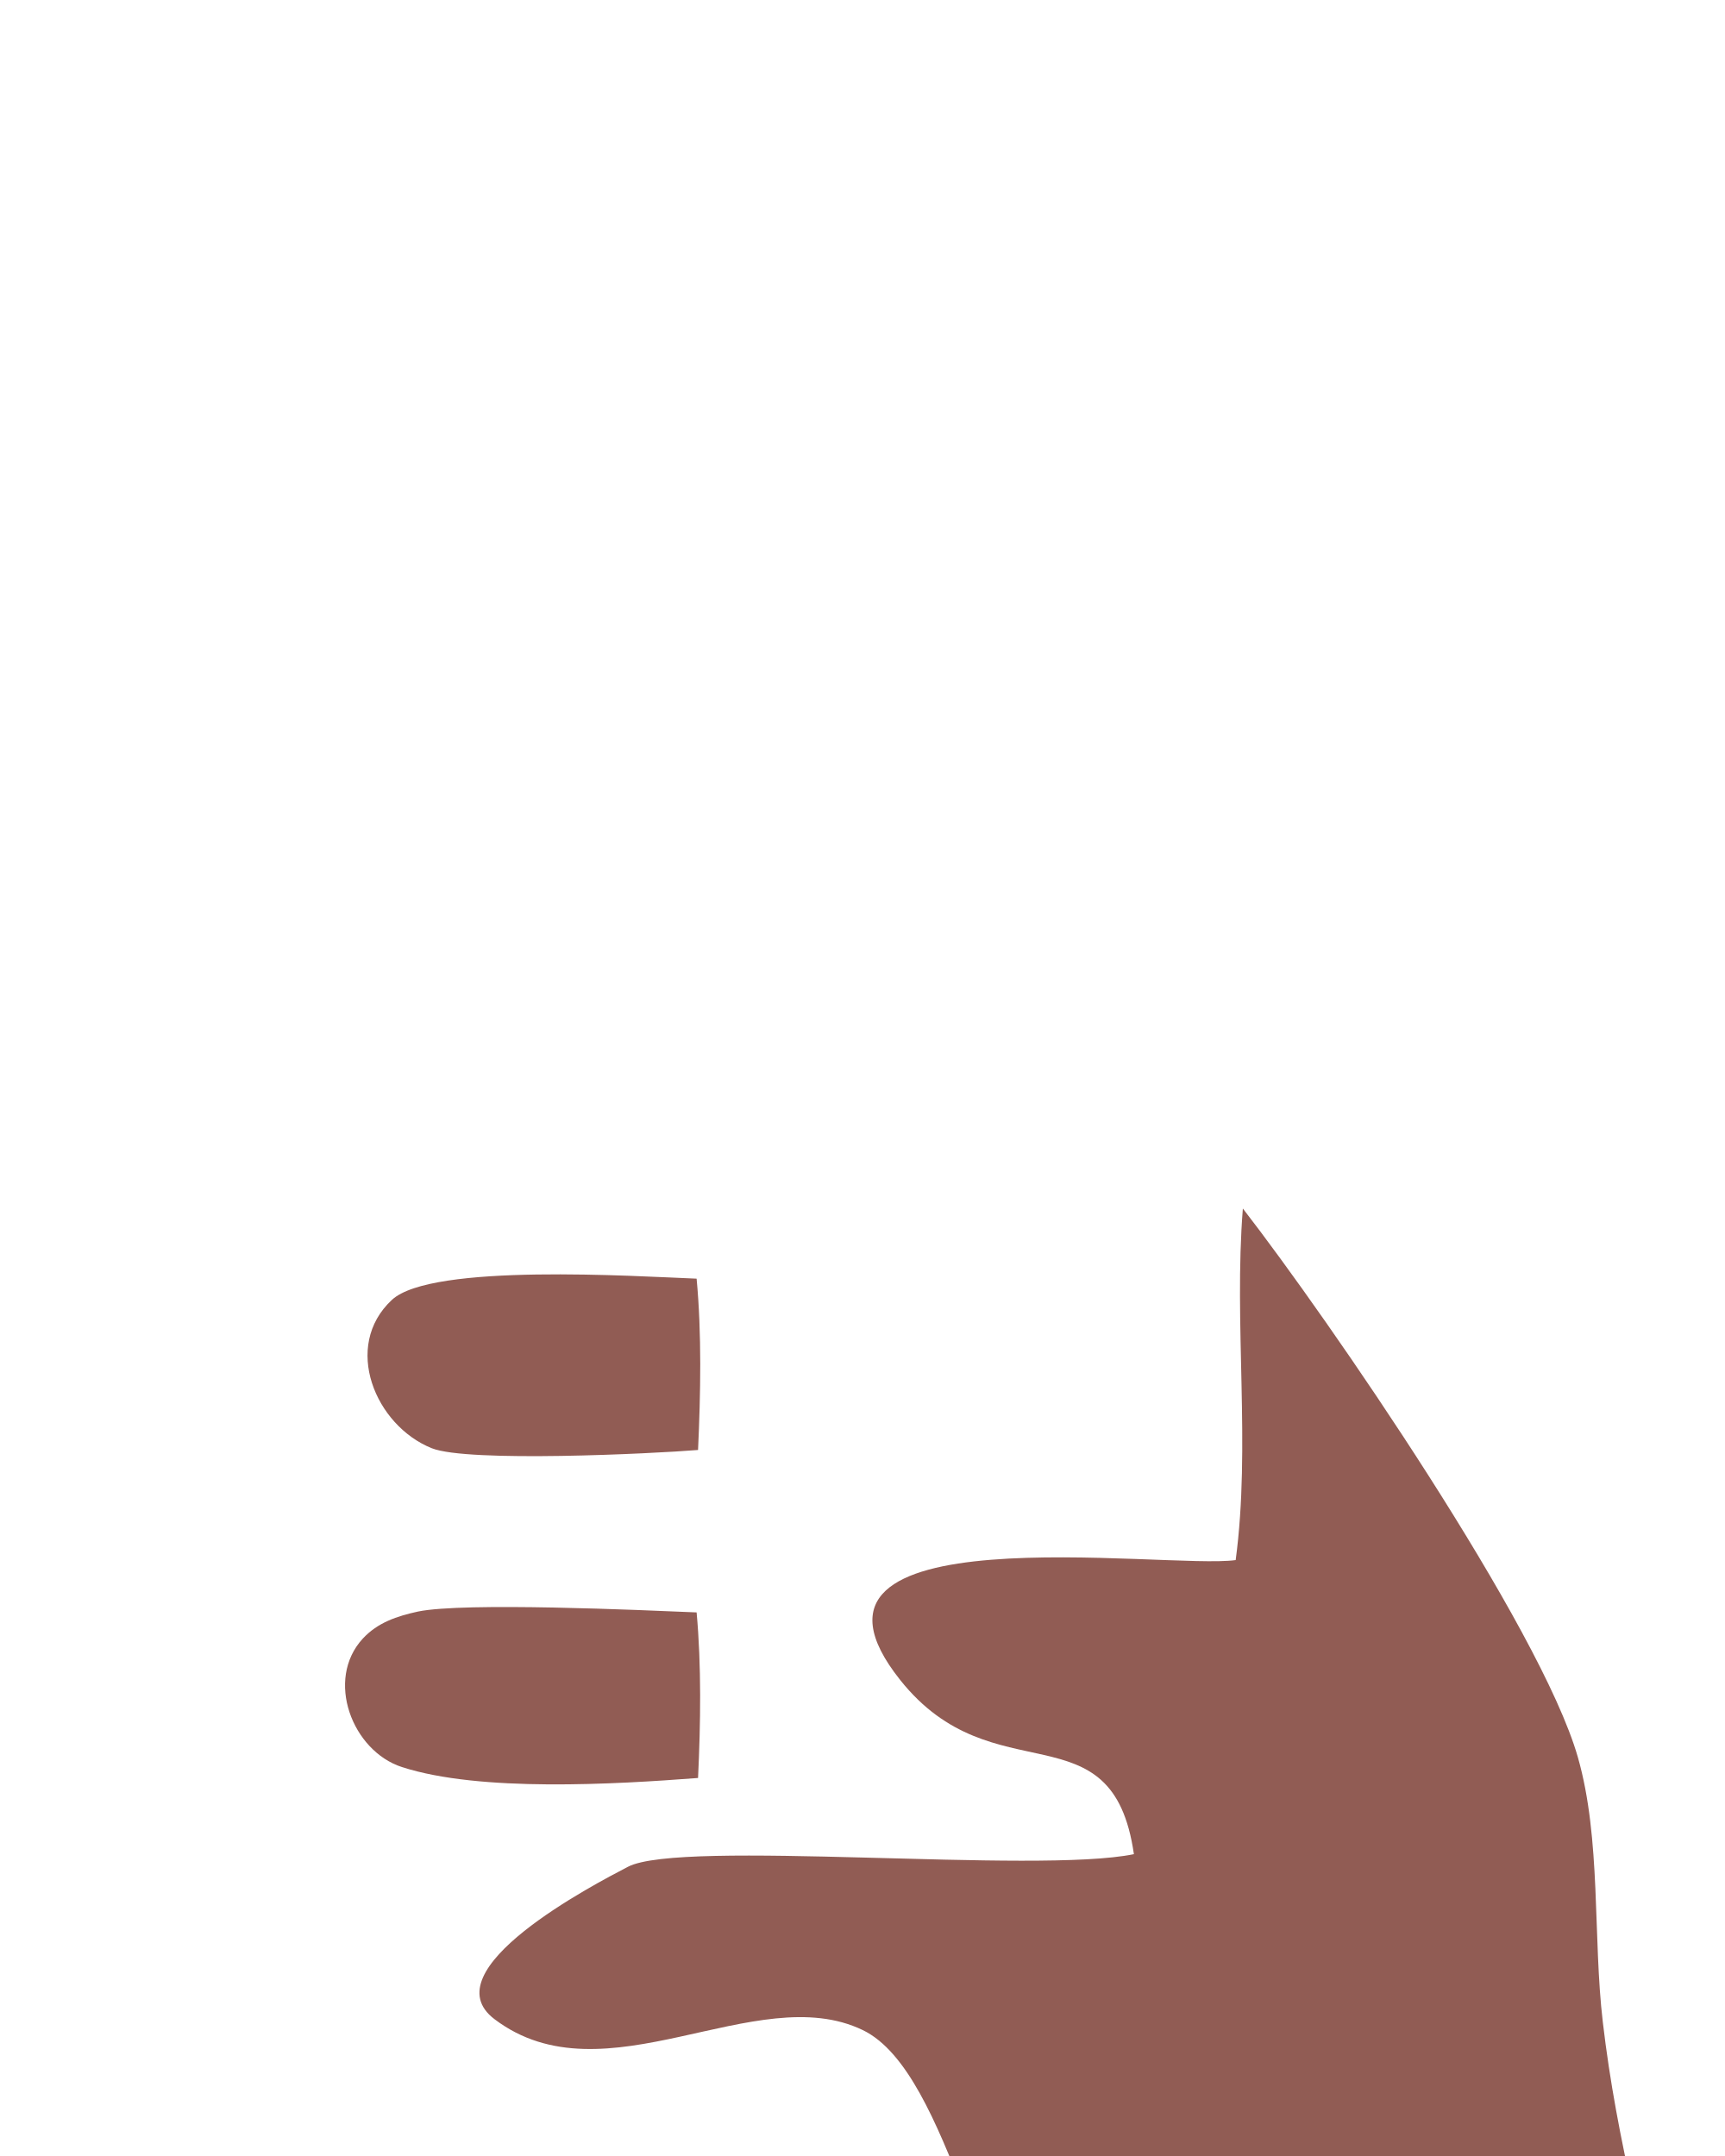
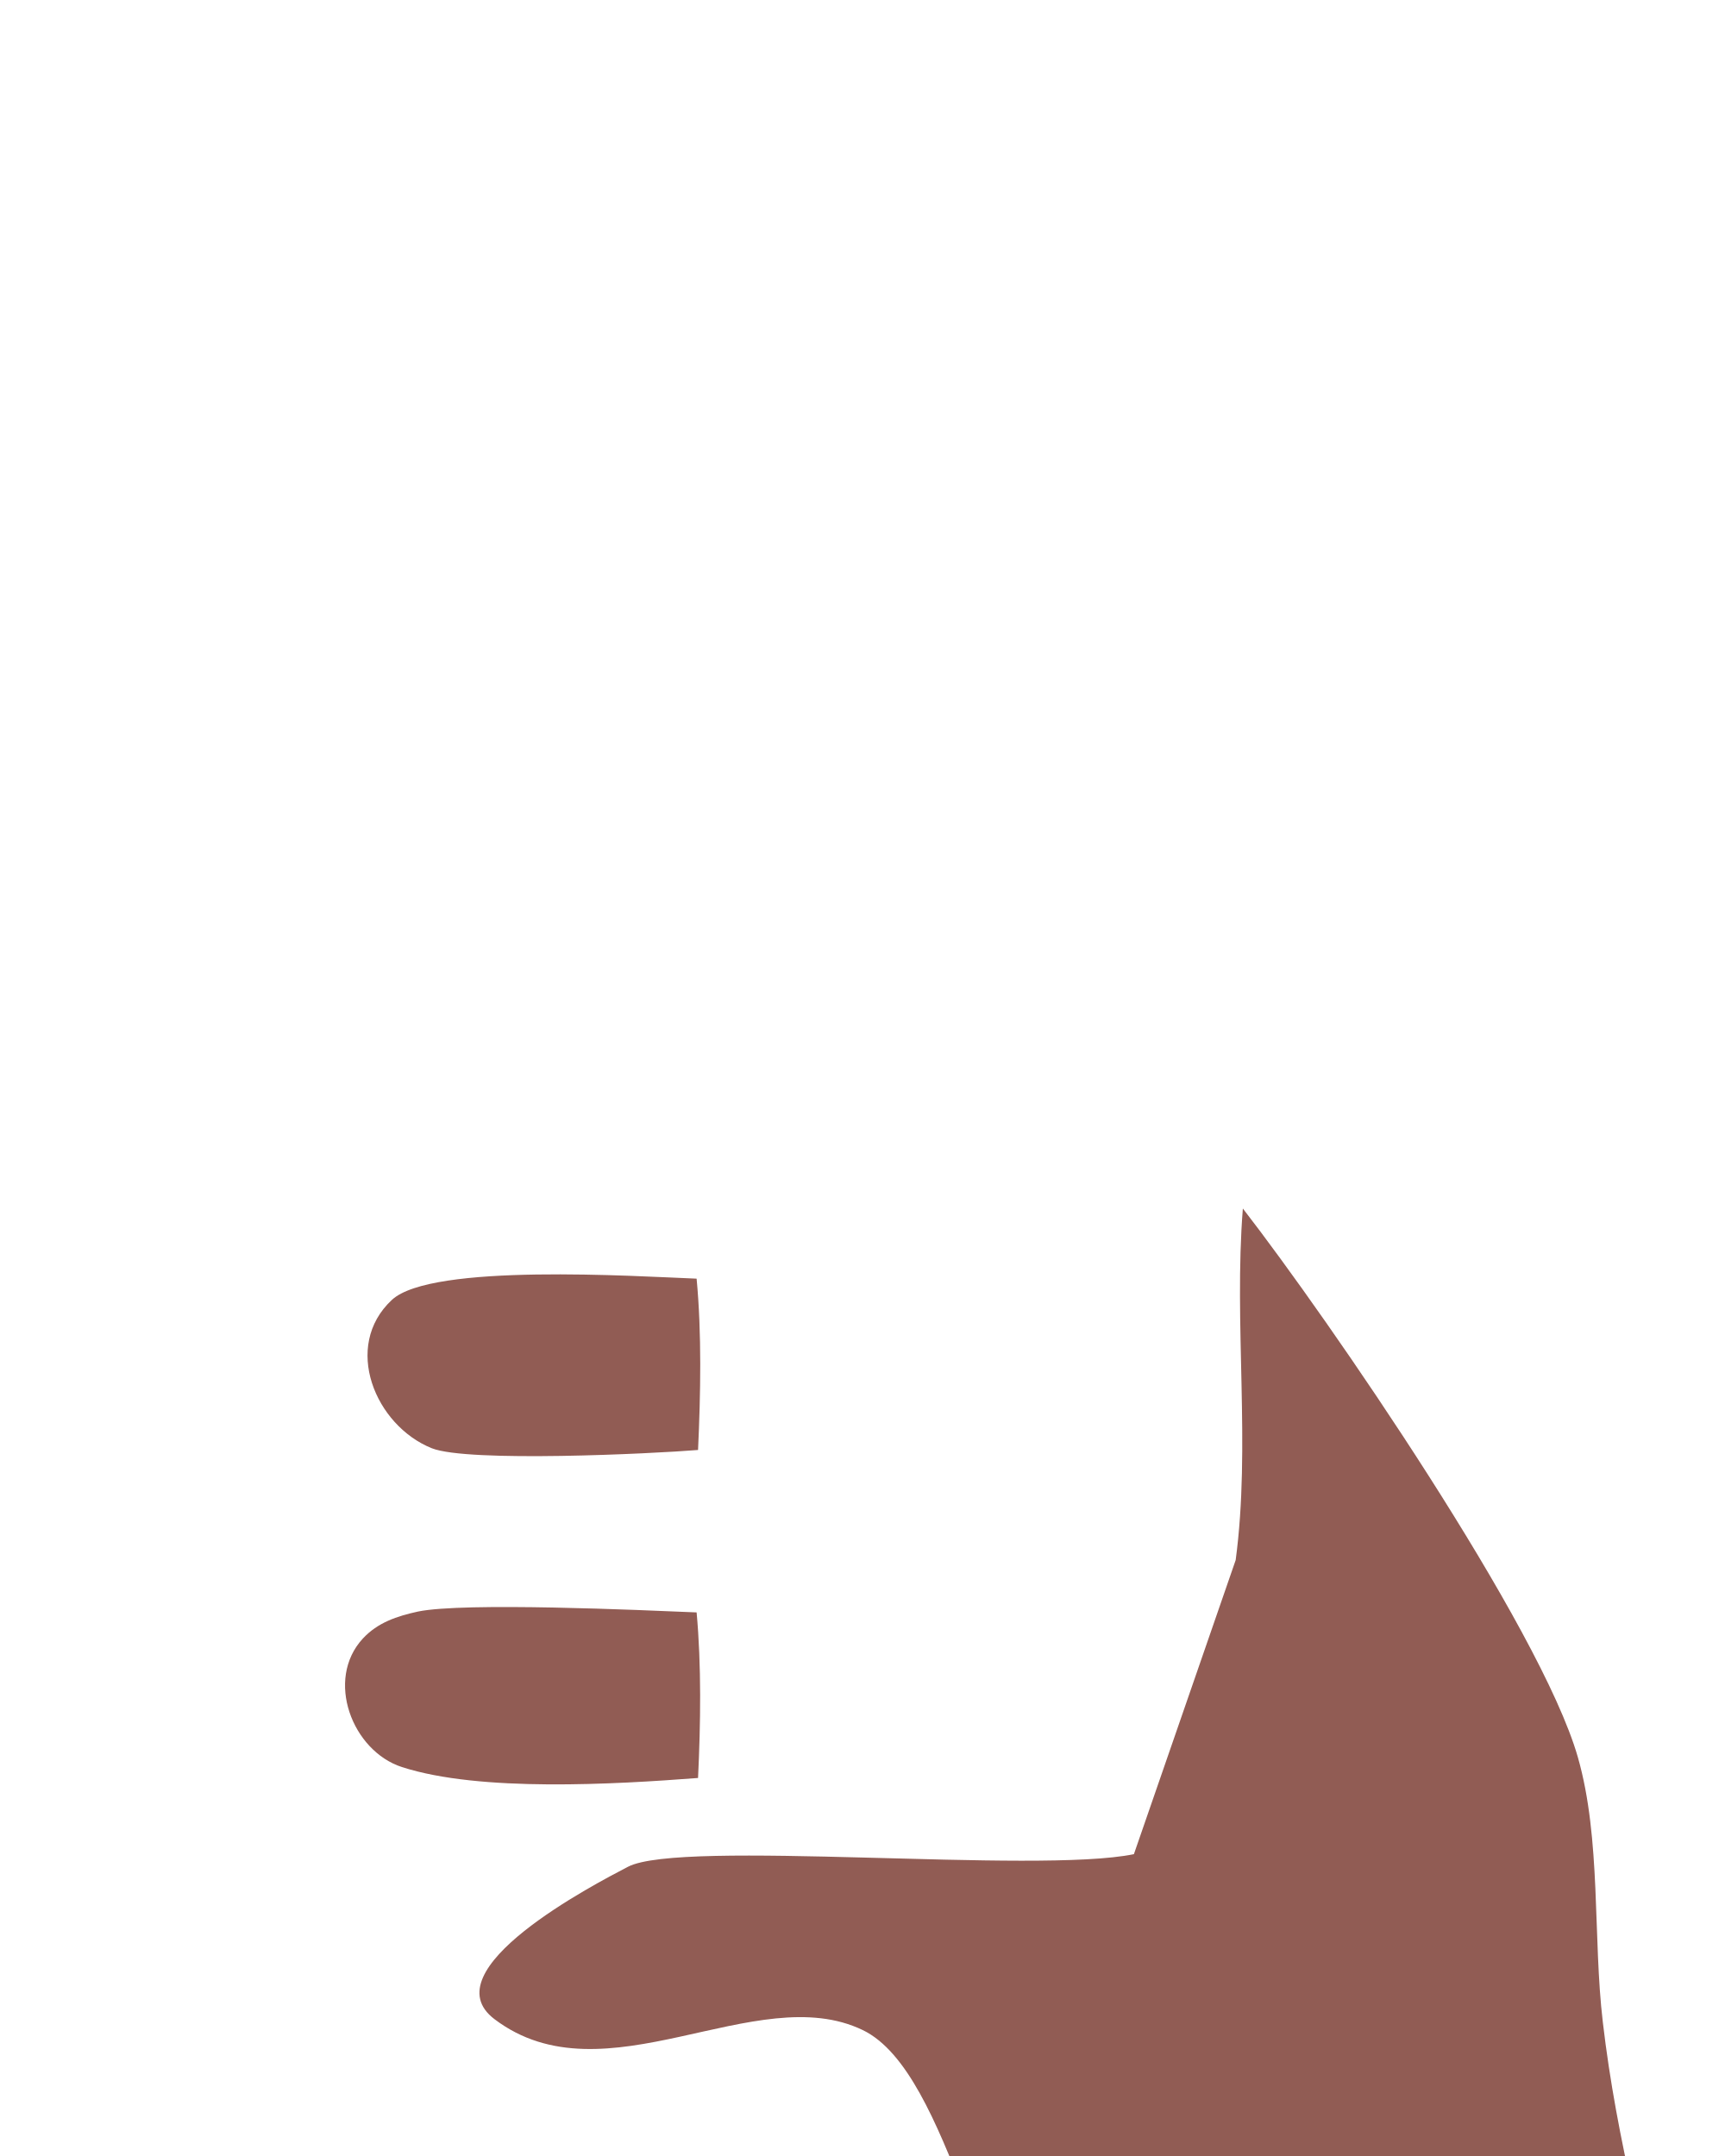
<svg xmlns="http://www.w3.org/2000/svg" viewBox="0 0 600 750" width="600" height="750">
  <g fill="#915C54">
-     <path d="M394.4 645.0C386.9 592.9 345.6 625.3 313.1 584.4C265.9 525.1 405.8 546.1 429.8 542.7C435.1 503.0 429.1 460.5 432.3 420.4C462.2 459.0 535.8 566.0 548.8 611.2C557.0 639.8 554.0 673.9 557.5 703.4C562.3 744.6 573.0 784.5 583.5 824.5C531.7 828.3 478.0 825.4 425.8 825.4C416.3 825.4 374.8 828.4 369.0 824.4C341.0 804.6 330.9 721.1 300.1 706.2C263.0 688.3 210.4 731.5 172.0 702.4C149.4 685.3 206.5 655.6 218.4 649.4C236.8 639.7 360.4 652.0 394.4 645.0Z" />
+     <path d="M394.4 645.0L429.8 542.7C435.1 503.0 429.1 460.5 432.3 420.4C462.2 459.0 535.8 566.0 548.8 611.2C557.0 639.8 554.0 673.9 557.5 703.4C562.3 744.6 573.0 784.5 583.5 824.5C531.7 828.3 478.0 825.4 425.8 825.4C416.3 825.4 374.8 828.4 369.0 824.4C341.0 804.6 330.9 721.1 300.1 706.2C263.0 688.3 210.4 731.5 172.0 702.4C149.4 685.3 206.5 655.6 218.4 649.4C236.8 639.7 360.4 652.0 394.4 645.0Z" />
    <path d="M242.3 444.8C244.1 464.0 243.7 484.8 242.8 504.4C226.9 505.7 162.8 508.8 150.2 503.8C130.5 495.9 119.0 468.3 136.3 452.2C150.1 439.3 221.3 444.0 242.3 444.8Z" />
    <path d="M242.3 560.9C244.0 579.5 243.7 599.5 242.8 618.5C213.9 620.7 167.0 623.5 139.8 614.7C122.5 609.1 113.0 584.3 126.2 570.0C131.4 564.4 138.1 562.2 145.4 560.6C161.4 557.3 223.0 560.1 242.3 560.9Z" />
  </g>
</svg>
